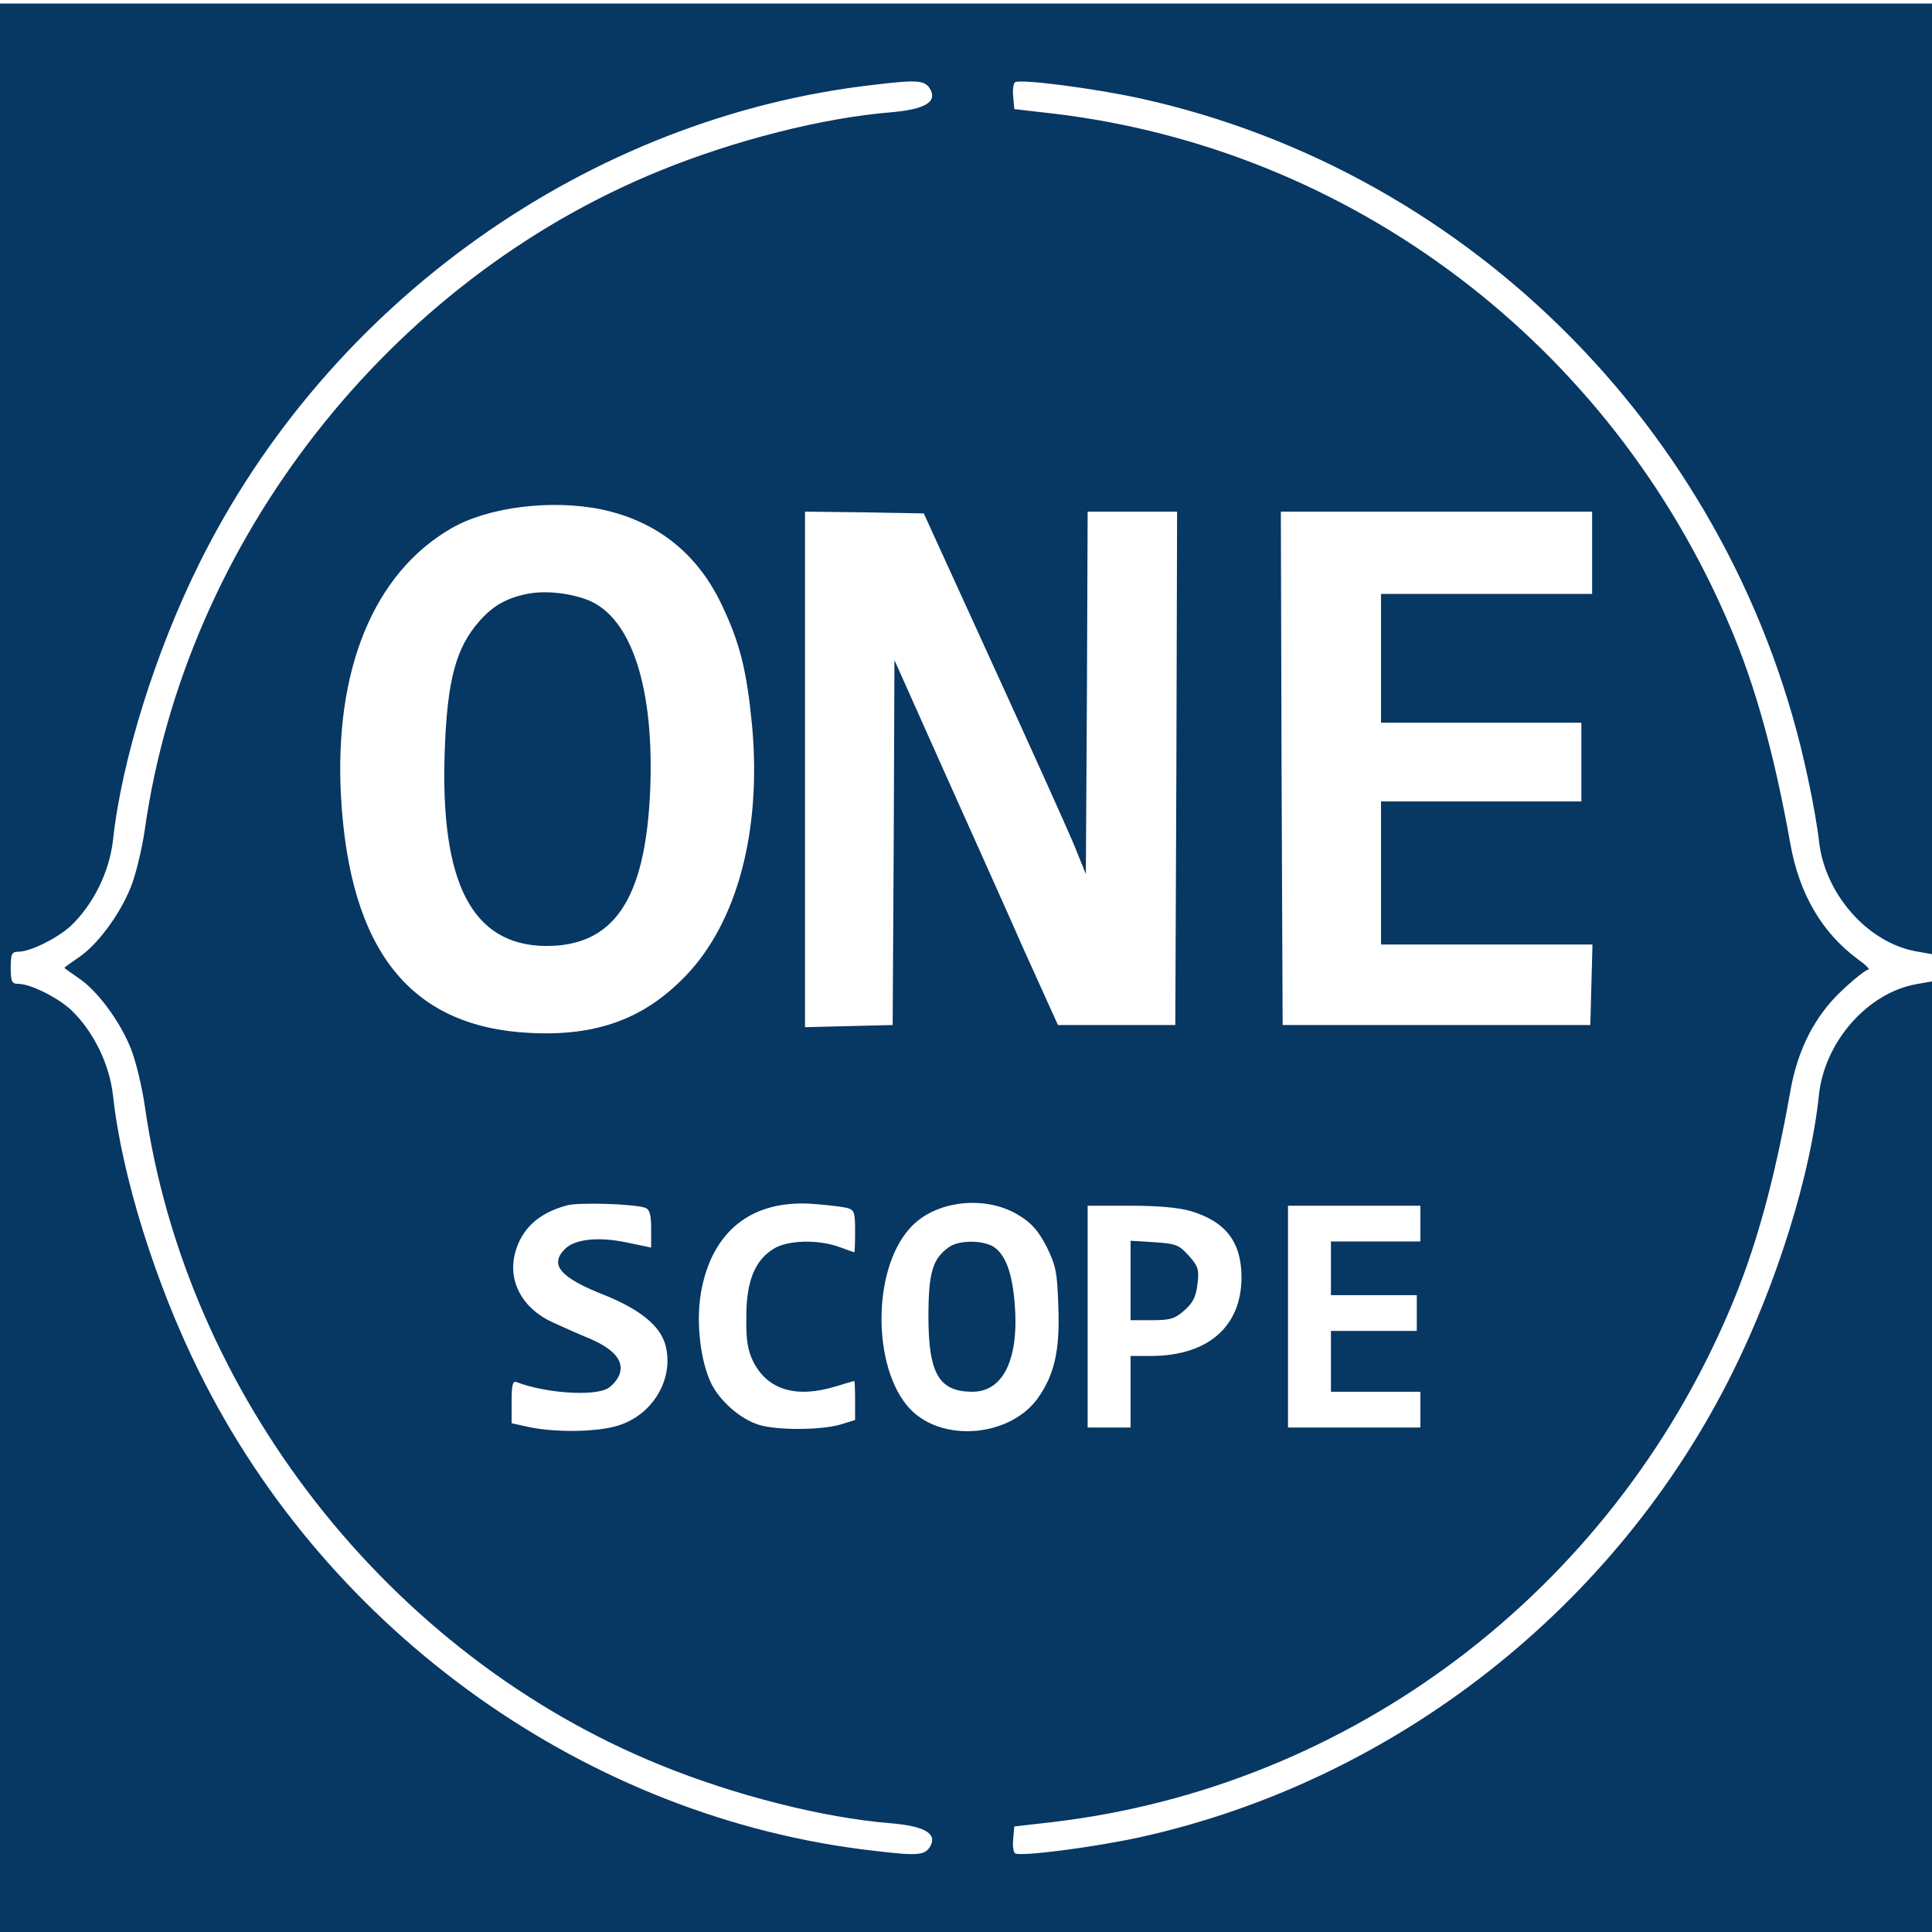
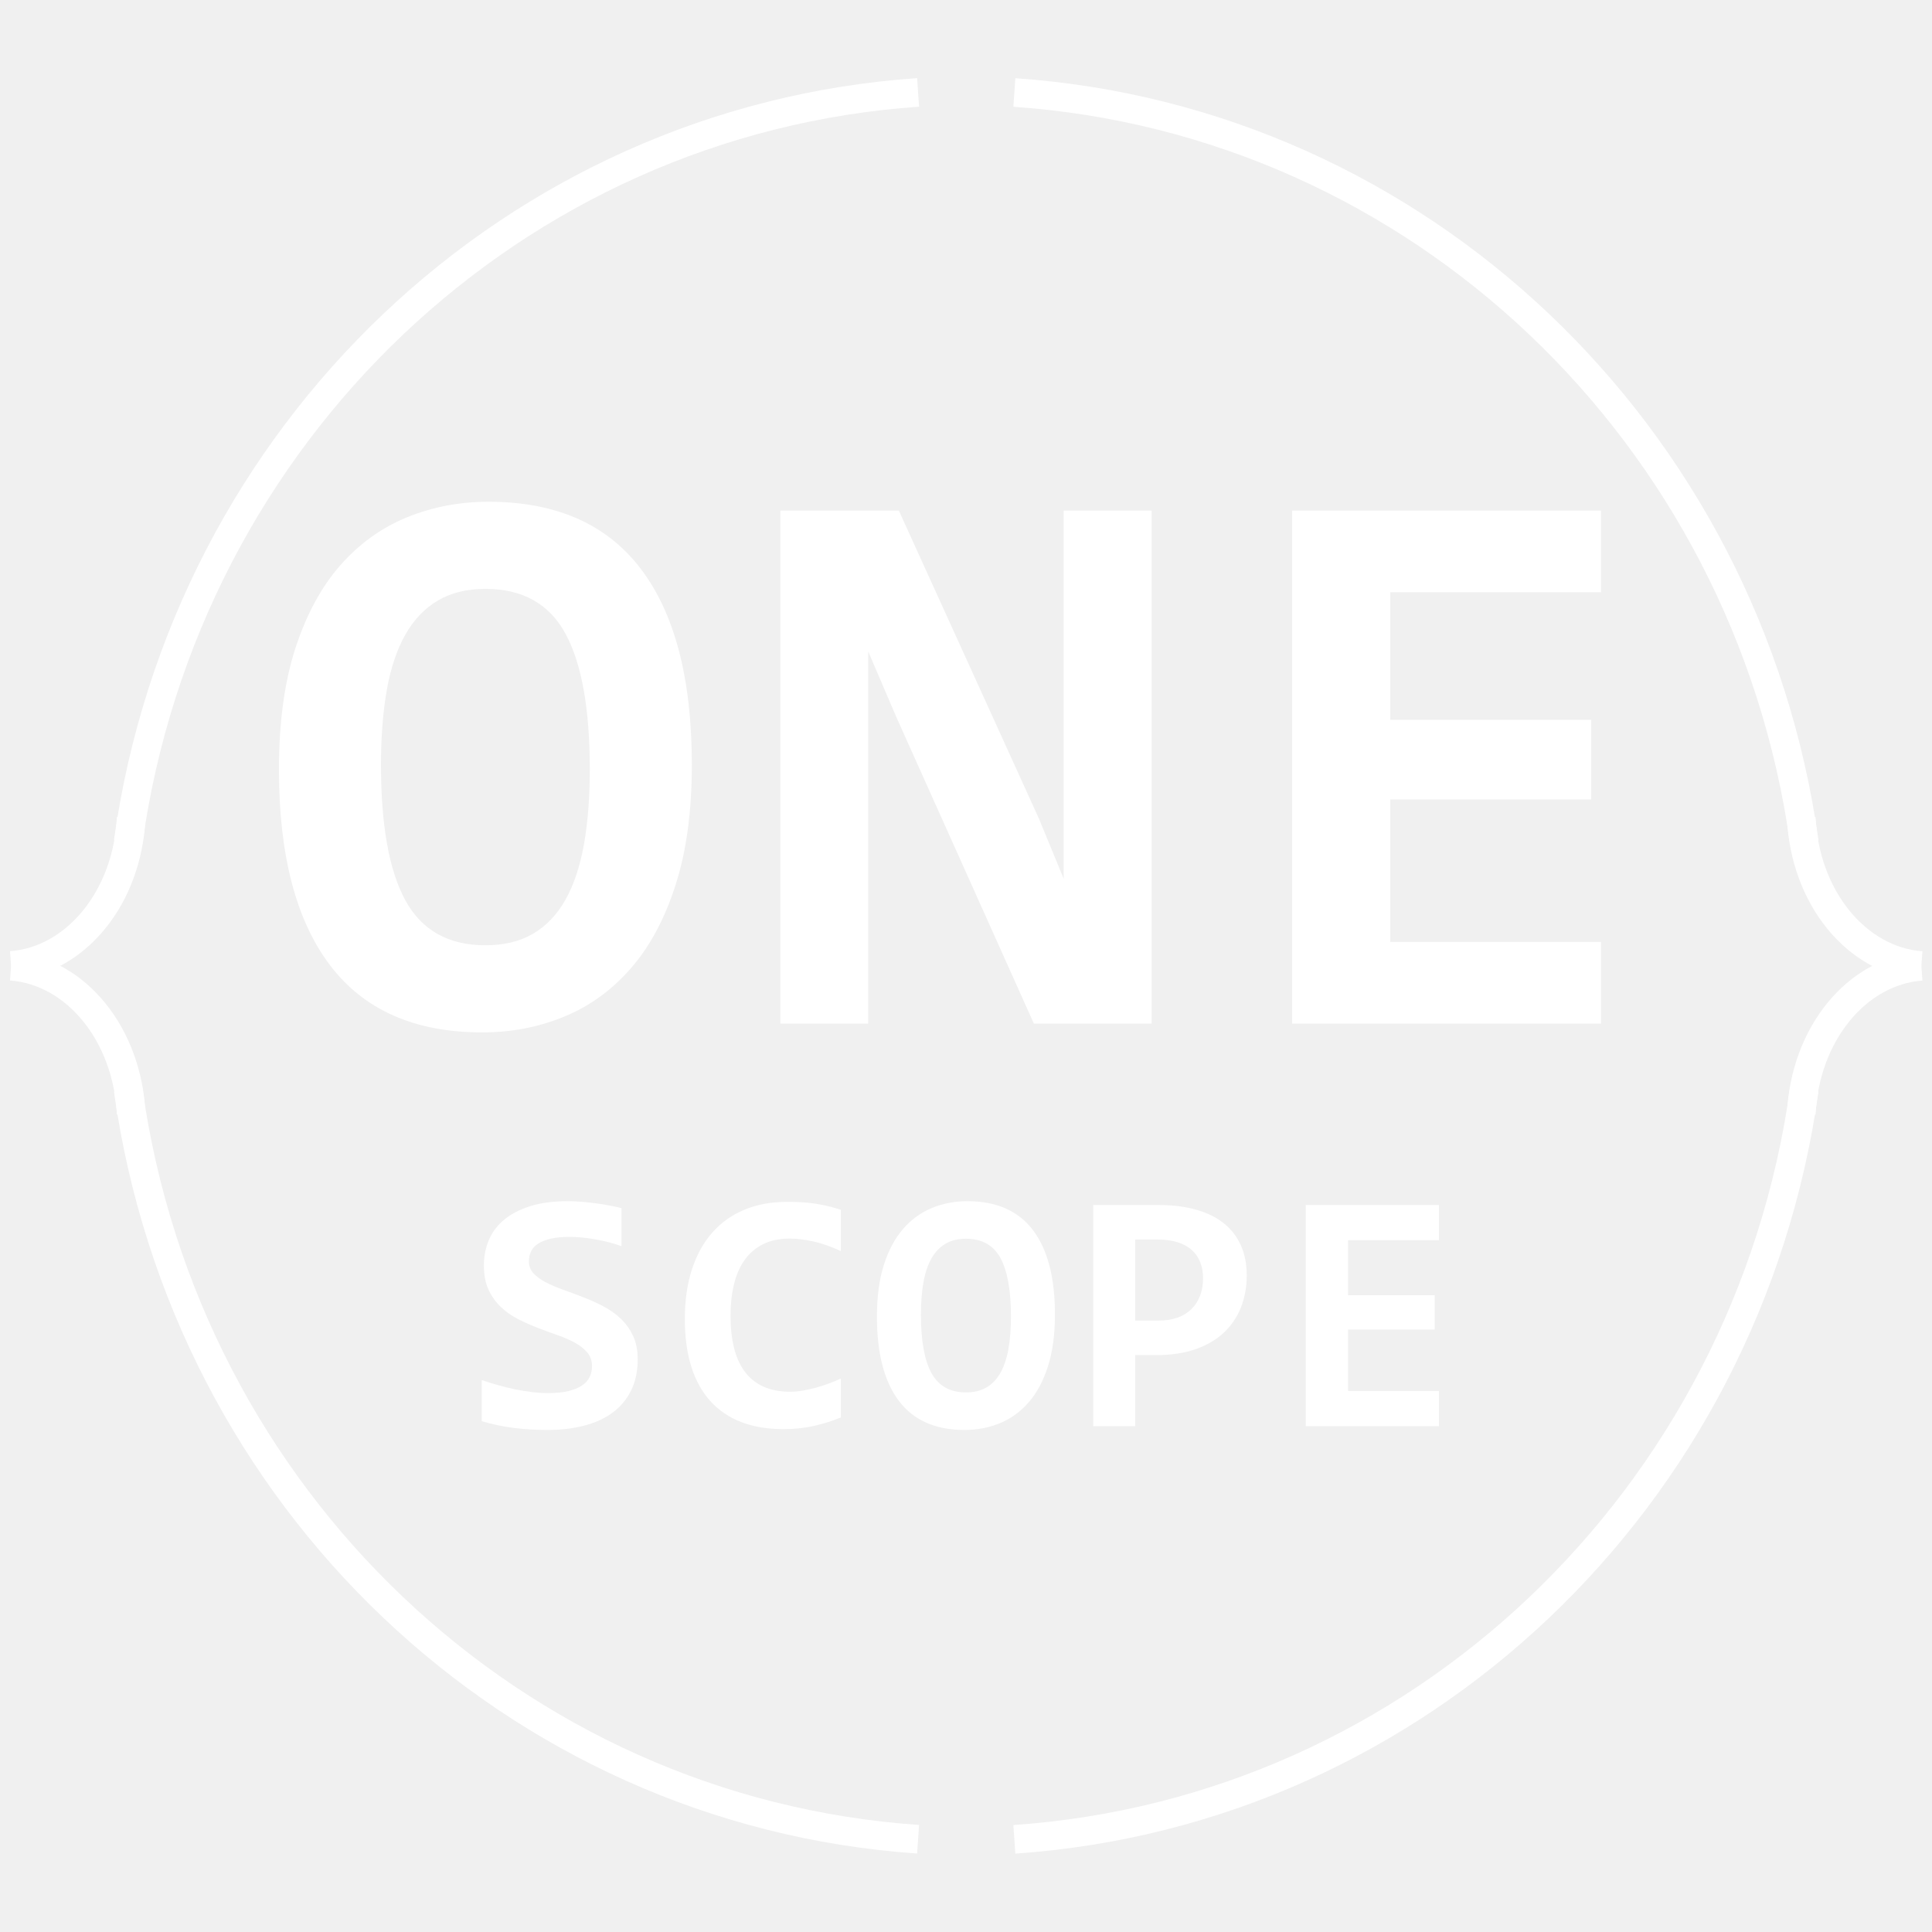
- <svg xmlns="http://www.w3.org/2000/svg" version="1.0" viewBox="0 0 540 540" preserveAspectRatio="xMidYMid meet">
-   <g transform="translate(0,540) scale(0.1,-0.1)" fill="#073763ff" stroke="none">
-     <rect x="0" y="0" width="100000" height="100000" stroke="none" fill="#ffffff" />
-     <path d="M0 2695 l0 -2695 2700 0 2700 0 0 1329 0 1328 -45 -8 c-136 -25 -255 -161 -271 -309 -23 -223 -117 -525 -240 -773 -325 -658 -944 -1144 -1657 -1302 -133 -29 -338 -55 -350 -45 -5 4 -7 23 -5 41 l3 34 105 12 c837 98 1561 645 1895 1433 72 168 125 361 169 610 21 119 70 213 147 284 33 31 65 56 71 56 6 0 -7 13 -28 28 -101 74 -165 183 -190 324 -44 246 -97 440 -169 608 -334 788 -1058 1335 -1895 1433 l-105 12 -3 34 c-2 18 0 37 5 41 12 10 217 -16 350 -45 934 -206 1669 -956 1867 -1904 14 -64 27 -141 30 -171 16 -148 135 -284 271 -309 l45 -8 0 1328 0 1329 -2700 0 -2700 0 0 -2695z m2601 2454 c18 -35 -18 -55 -112 -63 -187 -15 -436 -78 -644 -163 -758 -308 -1325 -1033 -1440 -1840 -8 -56 -26 -130 -40 -164 -31 -77 -94 -161 -145 -195 -22 -15 -40 -28 -40 -29 0 -1 18 -14 40 -29 51 -34 114 -118 145 -195 14 -34 32 -108 40 -164 115 -807 682 -1532 1440 -1840 208 -85 457 -148 644 -163 94 -8 130 -28 112 -63 -15 -27 -34 -29 -158 -14 -797 90 -1525 607 -1887 1340 -122 246 -216 548 -240 770 -10 89 -54 179 -117 240 -38 35 -112 72 -146 73 -20 0 -23 5 -23 45 0 40 3 45 23 45 34 1 108 38 146 73 63 61 107 151 117 240 24 222 118 524 240 770 362 733 1090 1250 1887 1340 124 15 143 13 158 -14z m-919 -1173 c154 -33 268 -123 336 -268 50 -105 69 -181 84 -335 27 -294 -41 -550 -185 -700 -116 -121 -250 -170 -437 -160 -334 17 -503 231 -527 662 -19 354 92 623 308 748 103 60 280 82 421 53z m1094 -436 c107 -234 209 -460 227 -504 l32 -79 3 507 2 506 125 0 125 0 -2 -717 -3 -718 -164 0 -164 0 -95 210 c-51 116 -154 345 -228 510 l-134 300 -2 -510 -3 -510 -122 -3 -123 -3 0 721 0 720 166 -2 166 -3 194 -425z m1674 315 l0 -115 -295 0 -295 0 0 -180 0 -180 280 0 280 0 0 -110 0 -110 -280 0 -280 0 0 -200 0 -200 295 0 296 0 -3 -112 -3 -113 -430 0 -430 0 -3 718 -2 717 435 0 435 0 0 -115z m-2646 -1831 c12 -5 16 -19 16 -58 l0 -53 -67 14 c-80 17 -146 10 -174 -18 -44 -44 -14 -80 111 -129 99 -40 156 -86 170 -140 25 -94 -36 -196 -134 -225 -58 -18 -174 -19 -246 -4 l-50 11 0 60 c0 48 3 59 14 55 80 -31 214 -40 254 -18 13 7 27 24 33 38 14 38 -12 70 -79 100 -32 13 -79 34 -105 46 -86 38 -129 116 -107 196 18 67 66 111 145 132 32 9 191 4 219 -7z m563 0 c21 -6 23 -12 23 -65 0 -32 -1 -59 -2 -59 -2 0 -21 7 -43 15 -59 21 -143 19 -182 -5 -53 -32 -77 -91 -77 -190 -1 -66 4 -94 19 -125 40 -80 120 -104 231 -70 27 8 50 15 52 15 1 0 2 -25 2 -55 l0 -54 -42 -13 c-57 -16 -184 -16 -231 1 -50 17 -103 64 -128 112 -31 62 -44 171 -30 255 30 173 142 262 315 249 38 -3 80 -8 93 -11z m481 -21 c35 -21 54 -43 77 -87 26 -53 30 -71 33 -166 5 -125 -11 -193 -58 -259 -74 -102 -250 -123 -345 -40 -116 102 -123 395 -11 517 69 77 211 93 304 35z m480 12 c98 -29 142 -87 142 -185 0 -138 -94 -220 -254 -220 l-56 0 0 -100 0 -100 -60 0 -60 0 0 310 0 310 118 0 c77 0 136 -5 170 -15z m642 -35 l0 -50 -125 0 -125 0 0 -75 0 -75 120 0 120 0 0 -50 0 -50 -120 0 -120 0 0 -85 0 -85 125 0 125 0 0 -50 0 -50 -185 0 -185 0 0 310 0 310 185 0 185 0 0 -50z" />
-     <path d="M1473 3740 c-58 -12 -95 -33 -133 -76 -66 -75 -90 -165 -97 -364 -13 -369 77 -542 282 -544 190 -1 278 128 292 429 13 290 -51 489 -174 538 -52 20 -120 27 -170 17z" />
-     <path d="M2652 1914 c-45 -32 -57 -70 -57 -194 0 -160 30 -210 123 -210 87 0 131 93 118 248 -7 84 -25 133 -57 156 -30 20 -98 21 -127 0z" />
-     <path d="M3160 1821 l0 -111 60 0 c51 0 64 4 91 28 24 21 32 39 36 73 5 41 2 50 -25 80 -27 30 -36 33 -96 37 l-66 4 0 -111z" />
+ <svg xmlns="http://www.w3.org/2000/svg" version="1.1" viewBox="0.0 0.0 540.094 540.0" fill="none" stroke="none" stroke-linecap="square" stroke-miterlimit="10">
+   <clipPath id="g224c0f67b2c_0_64.0">
+     <path d="m0 0l540.095 0l0 540.0l-540.095 0l0 -540.0z" clip-rule="nonzero" />
+   </clipPath>
+   <g clip-path="url(#g224c0f67b2c_0_64.0)">
+     <path fill="#000000" fill-opacity="0.0" d="m0 0l540.095 0l0 540.0l-540.095 0z" fill-rule="evenodd" />
+     <path fill="#000000" fill-opacity="0.0" d="m283.562 25.86l0 0c112.763 7.763 204.842 95.131 220.828 209.53l-236.904 34.61z" fill-rule="evenodd" />
+     <path fill="#000000" fill-opacity="0.0" d="m283.562 25.86l0 0c112.763 7.763 204.842 95.131 220.828 209.53" fill-rule="evenodd" />
+     <path stroke="#ffffff" stroke-width="8.0" stroke-linejoin="round" stroke-linecap="butt" d="m283.562 25.86l0 0c112.763 7.763 204.842 95.131 220.828 209.53" fill-rule="evenodd" />
+     <path fill="#000000" fill-opacity="0.0" d="m537.125 269.92l0 0c-18.139 -1.344 -32.576 -19.105 -33.575 -41.306l35.739 -2.409z" fill-rule="evenodd" />
+     <path fill="#000000" fill-opacity="0.0" d="m537.125 269.92l0 0c-18.139 -1.344 -32.576 -19.105 -33.575 -41.306" fill-rule="evenodd" />
+     <path stroke="#ffffff" stroke-width="8.0" stroke-linejoin="round" stroke-linecap="butt" d="m537.125 269.92l0 0c-18.139 -1.344 -32.576 -19.105 -33.575 -41.306" fill-rule="evenodd" />
+     <path fill="#000000" fill-opacity="0.0" d="m283.562 514.187l0 0c112.763 -7.763 204.842 -95.131 220.828 -209.53l-236.904 -34.61z" fill-rule="evenodd" />
+     <path fill="#000000" fill-opacity="0.0" d="m283.562 514.187l0 0c112.763 -7.763 204.842 -95.131 220.828 -209.53" fill-rule="evenodd" />
+     <path stroke="#ffffff" stroke-width="8.0" stroke-linejoin="round" stroke-linecap="butt" d="m283.562 514.187l0 0c112.763 -7.763 204.842 -95.131 220.828 -209.53" fill-rule="evenodd" />
+     <path fill="#000000" fill-opacity="0.0" d="m537.125 270.127l0 0c-18.139 1.344 -32.576 19.105 -33.575 41.306l35.739 2.409z" fill-rule="evenodd" />
+     <path fill="#000000" fill-opacity="0.0" d="m537.125 270.127l0 0c-18.139 1.344 -32.576 19.105 -33.575 41.306" fill-rule="evenodd" />
+     <path stroke="#ffffff" stroke-width="8.0" stroke-linejoin="round" stroke-linecap="butt" d="m537.125 270.127l0 0c-18.139 1.344 -32.576 19.105 -33.575 41.306" fill-rule="evenodd" />
+     <path fill="#000000" fill-opacity="0.0" d="m256.655 25.836l0 0c-112.763 7.763 -204.842 95.131 -220.828 209.53l236.904 34.61z" fill-rule="evenodd" />
+     <path fill="#000000" fill-opacity="0.0" d="m256.655 25.836l0 0c-112.763 7.763 -204.842 95.131 -220.828 209.53" fill-rule="evenodd" />
+     <path stroke="#ffffff" stroke-width="8.0" stroke-linejoin="round" stroke-linecap="butt" d="m256.655 25.836l0 0c-112.763 7.763 -204.842 95.131 -220.828 209.53" fill-rule="evenodd" />
+     <path fill="#000000" fill-opacity="0.0" d="m3.092 269.896l0 0c18.139 -1.344 32.576 -19.105 33.575 -41.306l-35.739 -2.409z" fill-rule="evenodd" />
+     <path fill="#000000" fill-opacity="0.0" d="m3.092 269.896l0 0c18.139 -1.344 32.576 -19.105 33.575 -41.306" fill-rule="evenodd" />
+     <path stroke="#ffffff" stroke-width="8.0" stroke-linejoin="round" stroke-linecap="butt" d="m3.092 269.896l0 0c18.139 -1.344 32.576 -19.105 33.575 -41.306" fill-rule="evenodd" />
+     <path fill="#000000" fill-opacity="0.0" d="m256.655 514.164l0 0c-112.763 -7.763 -204.842 -95.131 -220.828 -209.53l236.904 -34.61z" fill-rule="evenodd" />
+     <path fill="#000000" fill-opacity="0.0" d="m256.655 514.164l0 0c-112.763 -7.763 -204.842 -95.131 -220.828 -209.53" fill-rule="evenodd" />
+     <path stroke="#ffffff" stroke-width="8.0" stroke-linejoin="round" stroke-linecap="butt" d="m256.655 514.164l0 0c-112.763 -7.763 -204.842 -95.131 -220.828 -209.53" fill-rule="evenodd" />
+     <path fill="#000000" fill-opacity="0.0" d="m3.092 270.104l0 0c18.139 1.344 32.576 19.105 33.575 41.306l-35.739 2.409z" fill-rule="evenodd" />
+     <path fill="#000000" fill-opacity="0.0" d="m3.092 270.104l0 0c18.139 1.344 32.576 19.105 33.575 41.306" fill-rule="evenodd" />
+     <path stroke="#ffffff" stroke-width="8.0" stroke-linejoin="round" stroke-linecap="butt" d="m3.092 270.104l0 0c18.139 1.344 32.576 19.105 33.575 41.306" fill-rule="evenodd" />
+     <path fill="#ffffff" d="m135.691 164.624c10.387 0 17.848 4.169 22.383 12.508c4.535 8.339 6.803 20.994 6.803 37.964c0 7.9 -0.549 14.91 -1.646 21.03c-1.097 6.096 -2.816 11.228 -5.157 15.398c-2.341 4.169 -5.364 7.339 -9.07 9.509c-3.682 2.146 -8.119 3.219 -13.313 3.219c-10.314 0 -17.763 -4.169 -22.346 -12.508c-4.56 -8.339 -6.839 -20.994 -6.839 -37.964c0 -7.9 0.549 -14.898 1.646 -20.994c1.097 -6.12 2.828 -11.265 5.193 -15.434c2.389 -4.169 5.413 -7.327 9.07 -9.473c3.657 -2.17 8.083 -3.255 13.276 -3.255zm0.878 -24.358c-8.119 0 -15.751 1.463 -22.895 4.389c-7.12 2.926 -13.337 7.425 -18.653 13.496c-5.291 6.071 -9.46 13.825 -12.508 23.261c-3.023 9.436 -4.535 20.664 -4.535 33.685c0 23.92 4.755 42.158 14.264 54.715c9.509 12.533 23.7 18.799 42.572 18.799c8.119 0 15.739 -1.463 22.858 -4.389c7.144 -2.926 13.362 -7.425 18.653 -13.496c5.315 -6.071 9.485 -13.825 12.508 -23.261c3.048 -9.436 4.572 -20.664 4.572 -33.685c0 -23.993 -4.755 -42.243 -14.264 -54.752c-9.509 -12.508 -23.7 -18.763 -42.572 -18.763z" fill-rule="evenodd" />
+     <path fill="#ffffff" d="m218.14 142.737l0 143.407l24.577 0l0 -44.547l0 -59.47l7.9 18.433l38.402 85.584l32.916 0l0 -143.407l-24.577 0l0 39.61l0 63.31l-6.912 -16.788l-39.17 -86.132z" fill-rule="evenodd" />
+     <path fill="#ffffff" d="m361.216 142.737l0 143.407l86.35 0l0 -22.822l-58.92 0l0 -39.829l56.177 0l0 -22.274l-56.177 0l0 -35.66l58.92 0l0 -22.822z" fill-rule="evenodd" />
+     <path fill="#ffffff" d="m158.781 335.792c-4.194 0 -7.774 0.484 -10.738 1.451c-2.964 0.957 -5.393 2.25 -7.285 3.879c-1.892 1.619 -3.28 3.516 -4.163 5.692c-0.883 2.176 -1.325 4.478 -1.325 6.907c0 2.649 0.431 4.915 1.293 6.796c0.873 1.871 2.018 3.485 3.438 4.841c1.419 1.356 3.033 2.491 4.841 3.406c1.819 0.915 3.664 1.735 5.535 2.46c1.882 0.725 3.727 1.403 5.535 2.034c1.819 0.631 3.438 1.34 4.857 2.129c1.419 0.788 2.56 1.698 3.422 2.728c0.873 1.02 1.309 2.286 1.309 3.8c0 1.104 -0.221 2.113 -0.662 3.028c-0.442 0.915 -1.151 1.703 -2.129 2.365c-0.978 0.662 -2.239 1.183 -3.784 1.561c-1.545 0.378 -3.422 0.568 -5.629 0.568c-1.482 0 -3.012 -0.095 -4.589 -0.284c-1.577 -0.189 -3.164 -0.447 -4.762 -0.773c-1.587 -0.336 -3.169 -0.725 -4.746 -1.167c-1.577 -0.441 -3.091 -0.915 -4.541 -1.419l0 11.495c2.964 0.883 5.96 1.514 8.988 1.892c3.028 0.378 6.165 0.568 9.414 0.568c3.658 0 7.033 -0.394 10.123 -1.183c3.091 -0.788 5.755 -1.992 7.995 -3.611c2.239 -1.629 3.979 -3.69 5.219 -6.181c1.251 -2.491 1.876 -5.424 1.876 -8.799c0 -2.523 -0.436 -4.704 -1.309 -6.544c-0.862 -1.85 -2.013 -3.453 -3.453 -4.809c-1.43 -1.356 -3.054 -2.507 -4.872 -3.453c-1.808 -0.946 -3.669 -1.787 -5.582 -2.523c-1.903 -0.746 -3.763 -1.44 -5.582 -2.081c-1.808 -0.652 -3.432 -1.346 -4.872 -2.081c-1.43 -0.746 -2.581 -1.582 -3.453 -2.507c-0.862 -0.936 -1.293 -2.05 -1.293 -3.343c0 -1.041 0.205 -1.987 0.615 -2.838c0.41 -0.852 1.072 -1.566 1.987 -2.145c0.915 -0.589 2.081 -1.046 3.501 -1.372c1.419 -0.336 3.154 -0.505 5.204 -0.505c1.167 0 2.397 0.063 3.69 0.189c1.293 0.126 2.576 0.31 3.847 0.552c1.282 0.231 2.523 0.505 3.721 0.82c1.198 0.315 2.302 0.662 3.311 1.041l0 -10.644c-1.009 -0.252 -2.123 -0.494 -3.343 -0.725c-1.209 -0.242 -2.47 -0.447 -3.784 -0.615c-1.304 -0.179 -2.628 -0.321 -3.974 -0.426c-1.335 -0.116 -2.618 -0.173 -3.847 -0.173z" fill-rule="evenodd" />
+     <path fill="#ffffff" d="m219.928 335.986c-4.384 0 -8.336 0.736 -11.858 2.208c-3.511 1.461 -6.497 3.59 -8.956 6.386c-2.46 2.786 -4.352 6.208 -5.677 10.265c-1.325 4.047 -1.987 8.673 -1.987 13.876c0 5.077 0.604 9.535 1.813 13.372c1.219 3.827 3.001 7.033 5.345 9.619c2.355 2.586 5.24 4.536 8.657 5.85c3.427 1.304 7.364 1.955 11.811 1.955c2.775 0 5.445 -0.268 8.01 -0.804c2.576 -0.536 5.235 -1.356 7.979 -2.46l0 -10.88c-1.041 0.473 -2.171 0.941 -3.39 1.403c-1.209 0.452 -2.439 0.846 -3.69 1.183c-1.24 0.326 -2.47 0.594 -3.69 0.804c-1.209 0.2 -2.334 0.3 -3.374 0.3c-2.901 0 -5.409 -0.478 -7.522 -1.435c-2.113 -0.967 -3.847 -2.365 -5.204 -4.194c-1.356 -1.829 -2.36 -4.058 -3.012 -6.686c-0.641 -2.639 -0.962 -5.629 -0.962 -8.972c0 -3.154 0.315 -6.045 0.946 -8.673c0.631 -2.639 1.614 -4.909 2.949 -6.812c1.346 -1.913 3.059 -3.396 5.14 -4.447c2.081 -1.062 4.589 -1.593 7.522 -1.593c1.987 0 4.194 0.268 6.623 0.804c2.428 0.536 4.983 1.435 7.663 2.696l0 -11.543c-1.325 -0.442 -2.602 -0.804 -3.832 -1.088c-1.23 -0.284 -2.444 -0.51 -3.642 -0.678c-1.198 -0.179 -2.423 -0.3 -3.674 -0.363c-1.24 -0.063 -2.57 -0.095 -3.989 -0.095z" fill-rule="evenodd" />
+     <path fill="#ffffff" d="m270.031 346.294c4.478 0 7.695 1.798 9.65 5.393c1.955 3.595 2.933 9.051 2.933 16.368c0 3.406 -0.237 6.428 -0.71 9.067c-0.473 2.628 -1.214 4.841 -2.223 6.639c-1.009 1.798 -2.313 3.164 -3.911 4.1c-1.587 0.925 -3.501 1.388 -5.74 1.388c-4.447 0 -7.658 -1.798 -9.634 -5.393c-1.966 -3.595 -2.949 -9.051 -2.949 -16.368c0 -3.406 0.237 -6.423 0.71 -9.051c0.473 -2.639 1.219 -4.857 2.239 -6.654c1.03 -1.798 2.334 -3.159 3.911 -4.084c1.577 -0.936 3.485 -1.403 5.724 -1.403zm0.378 -10.502c-3.501 0 -6.791 0.631 -9.871 1.892c-3.07 1.261 -5.75 3.201 -8.042 5.819c-2.281 2.618 -4.079 5.961 -5.393 10.029c-1.304 4.068 -1.955 8.909 -1.955 14.523c0 10.313 2.05 18.176 6.15 23.59c4.1 5.403 10.218 8.105 18.354 8.105c3.501 0 6.786 -0.631 9.855 -1.892c3.08 -1.261 5.761 -3.201 8.042 -5.819c2.292 -2.618 4.089 -5.961 5.393 -10.029c1.314 -4.068 1.971 -8.909 1.971 -14.523c0 -10.344 -2.05 -18.213 -6.15 -23.606c-4.1 -5.393 -10.218 -8.089 -18.354 -8.089z" fill-rule="evenodd" />
+     <path fill="#ffffff" d="m323.454 346.508c2.208 0 4.116 0.252 5.724 0.757c1.608 0.505 2.938 1.23 3.989 2.176c1.062 0.946 1.85 2.092 2.365 3.438c0.526 1.335 0.788 2.823 0.788 4.463c0 1.798 -0.279 3.422 -0.836 4.872c-0.547 1.451 -1.351 2.696 -2.413 3.737c-1.051 1.041 -2.349 1.84 -3.895 2.397c-1.545 0.547 -3.327 0.82 -5.345 0.82l-6.481 0l0 -22.659zm-17.834 -9.65l0 61.829l11.732 0l0 -19.868l5.913 0c4.163 0 7.821 -0.552 10.975 -1.656c3.154 -1.104 5.787 -2.649 7.9 -4.636c2.113 -1.987 3.706 -4.342 4.778 -7.064c1.072 -2.733 1.608 -5.708 1.608 -8.925c0 -3.154 -0.547 -5.95 -1.64 -8.389c-1.083 -2.449 -2.675 -4.51 -4.778 -6.181c-2.092 -1.671 -4.678 -2.938 -7.758 -3.8c-3.07 -0.873 -6.607 -1.309 -10.612 -1.309z" fill-rule="evenodd" />
+     <path fill="#ffffff" d="m365.033 336.858l0 61.829l37.229 0l0 -9.84l-25.403 0l0 -17.172l24.22 0l0 -9.603l-24.22 0l0 -15.374l25.403 0l0 -9.84z" fill-rule="evenodd" />
  </g>
</svg>
